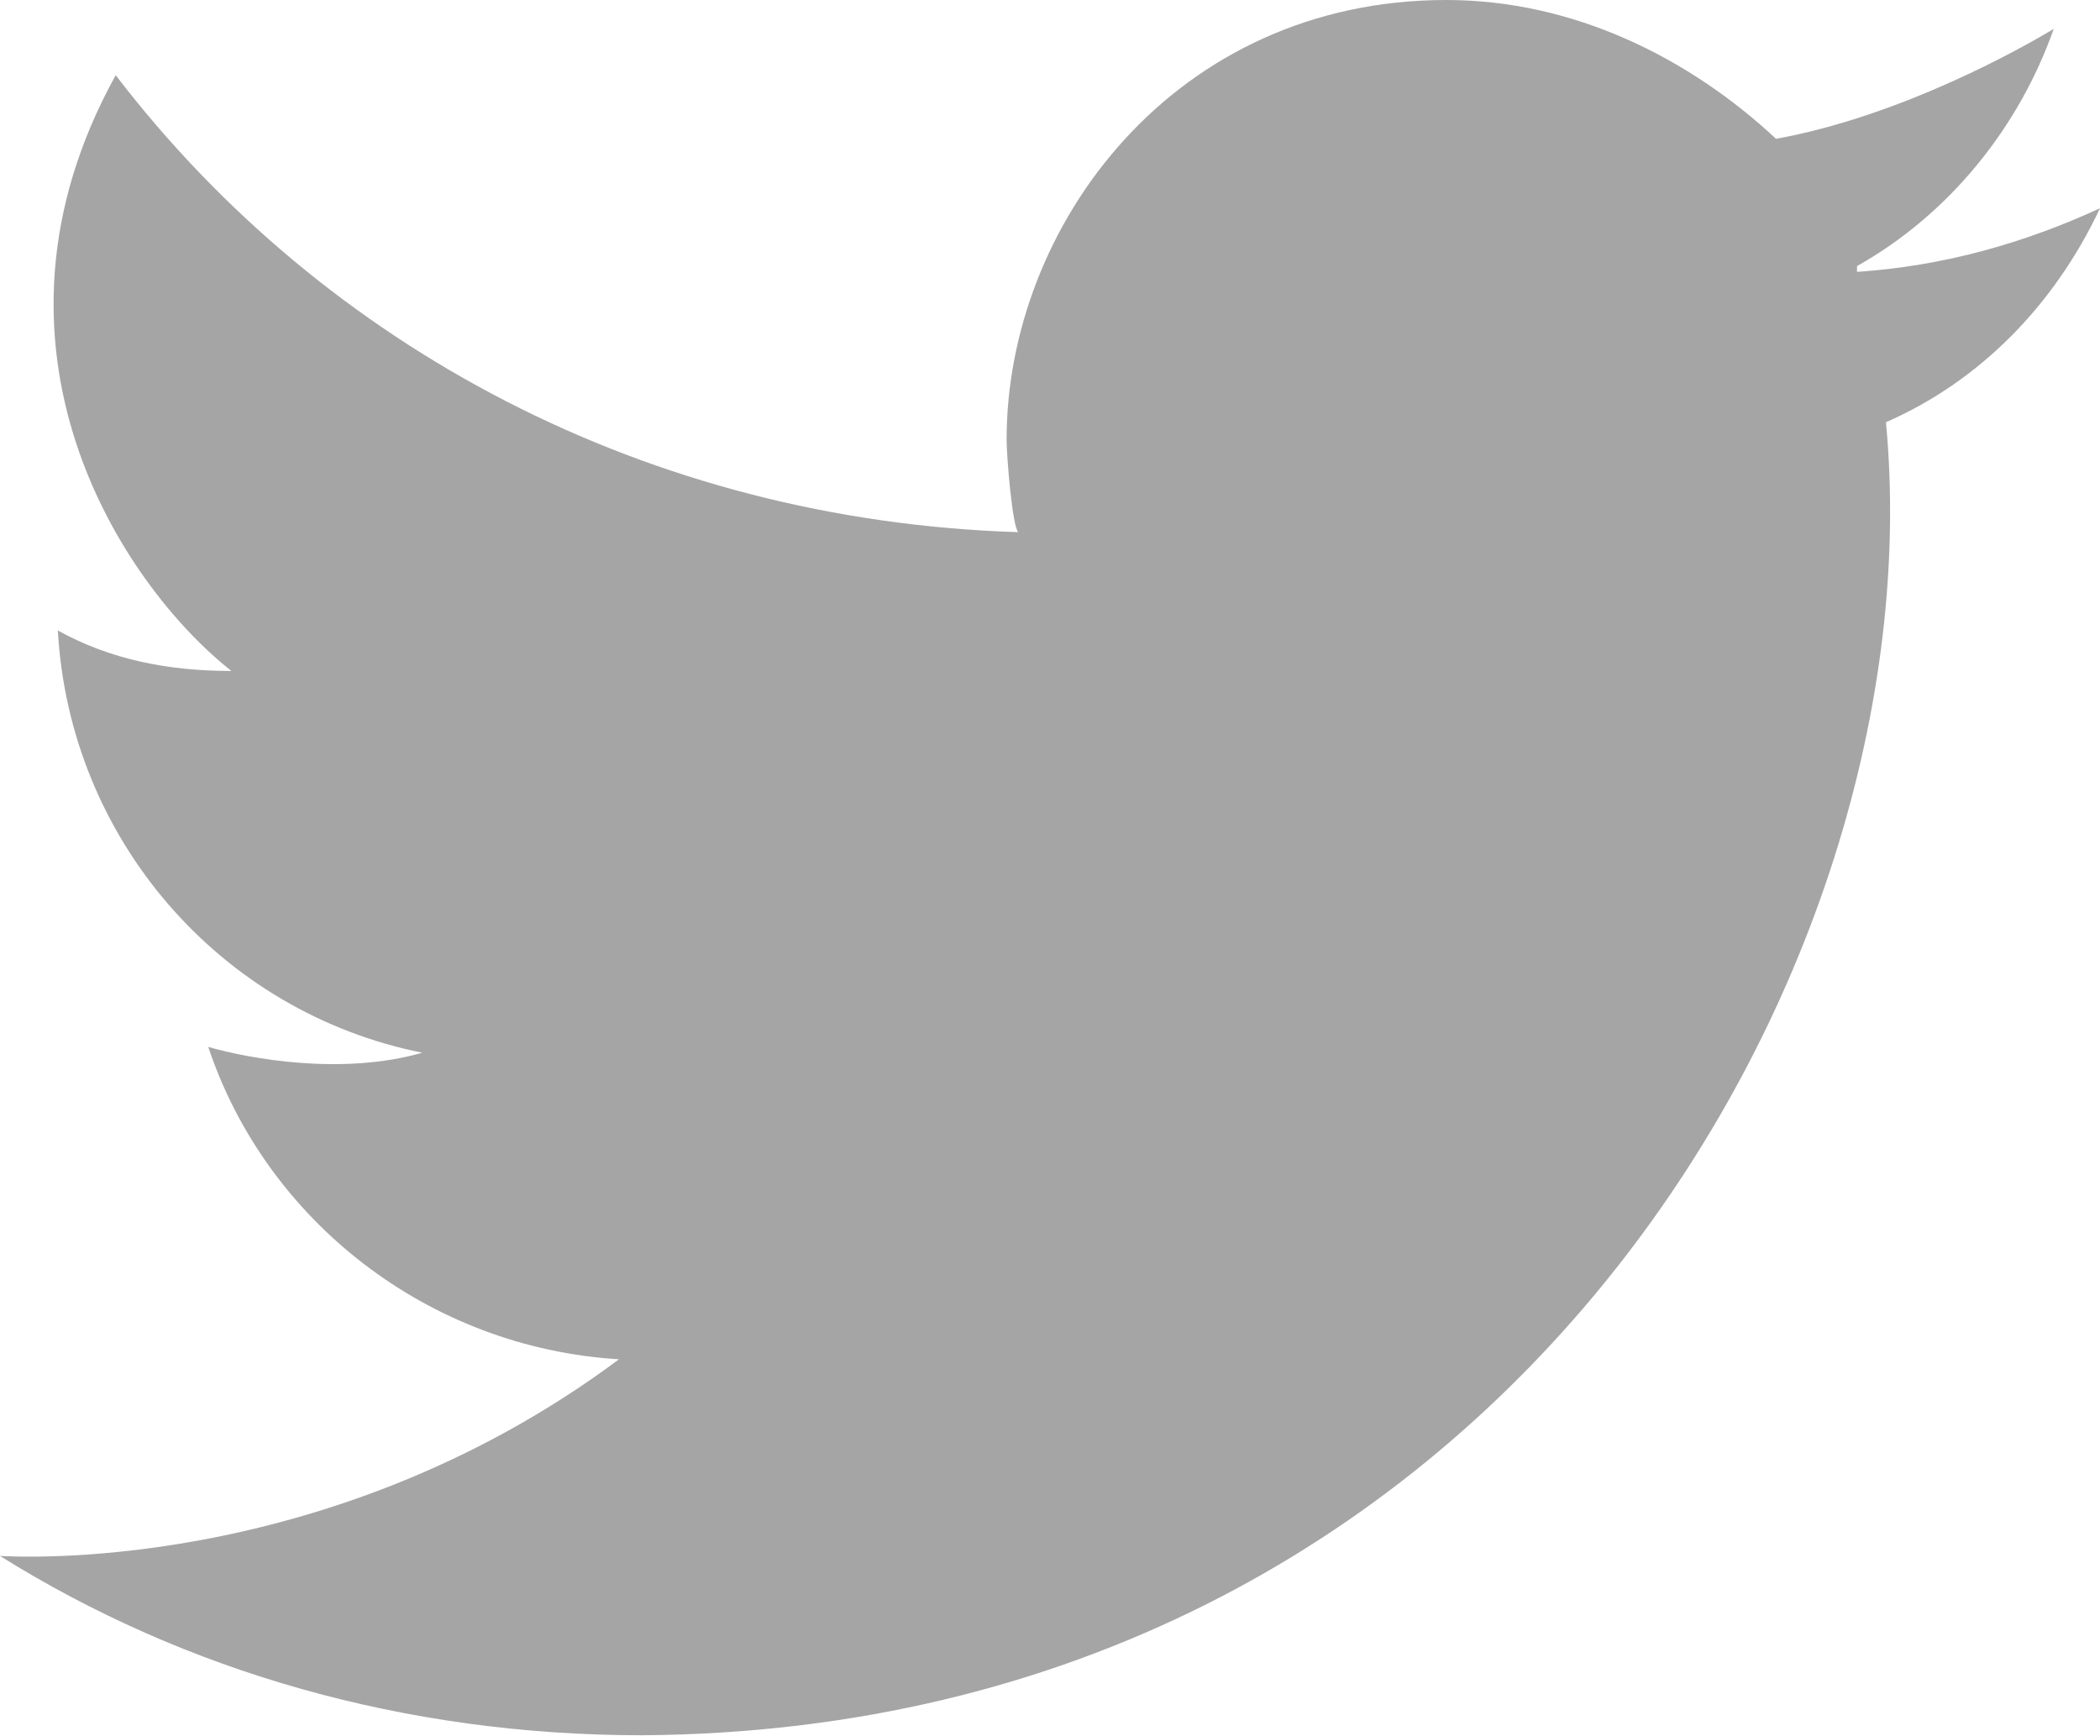
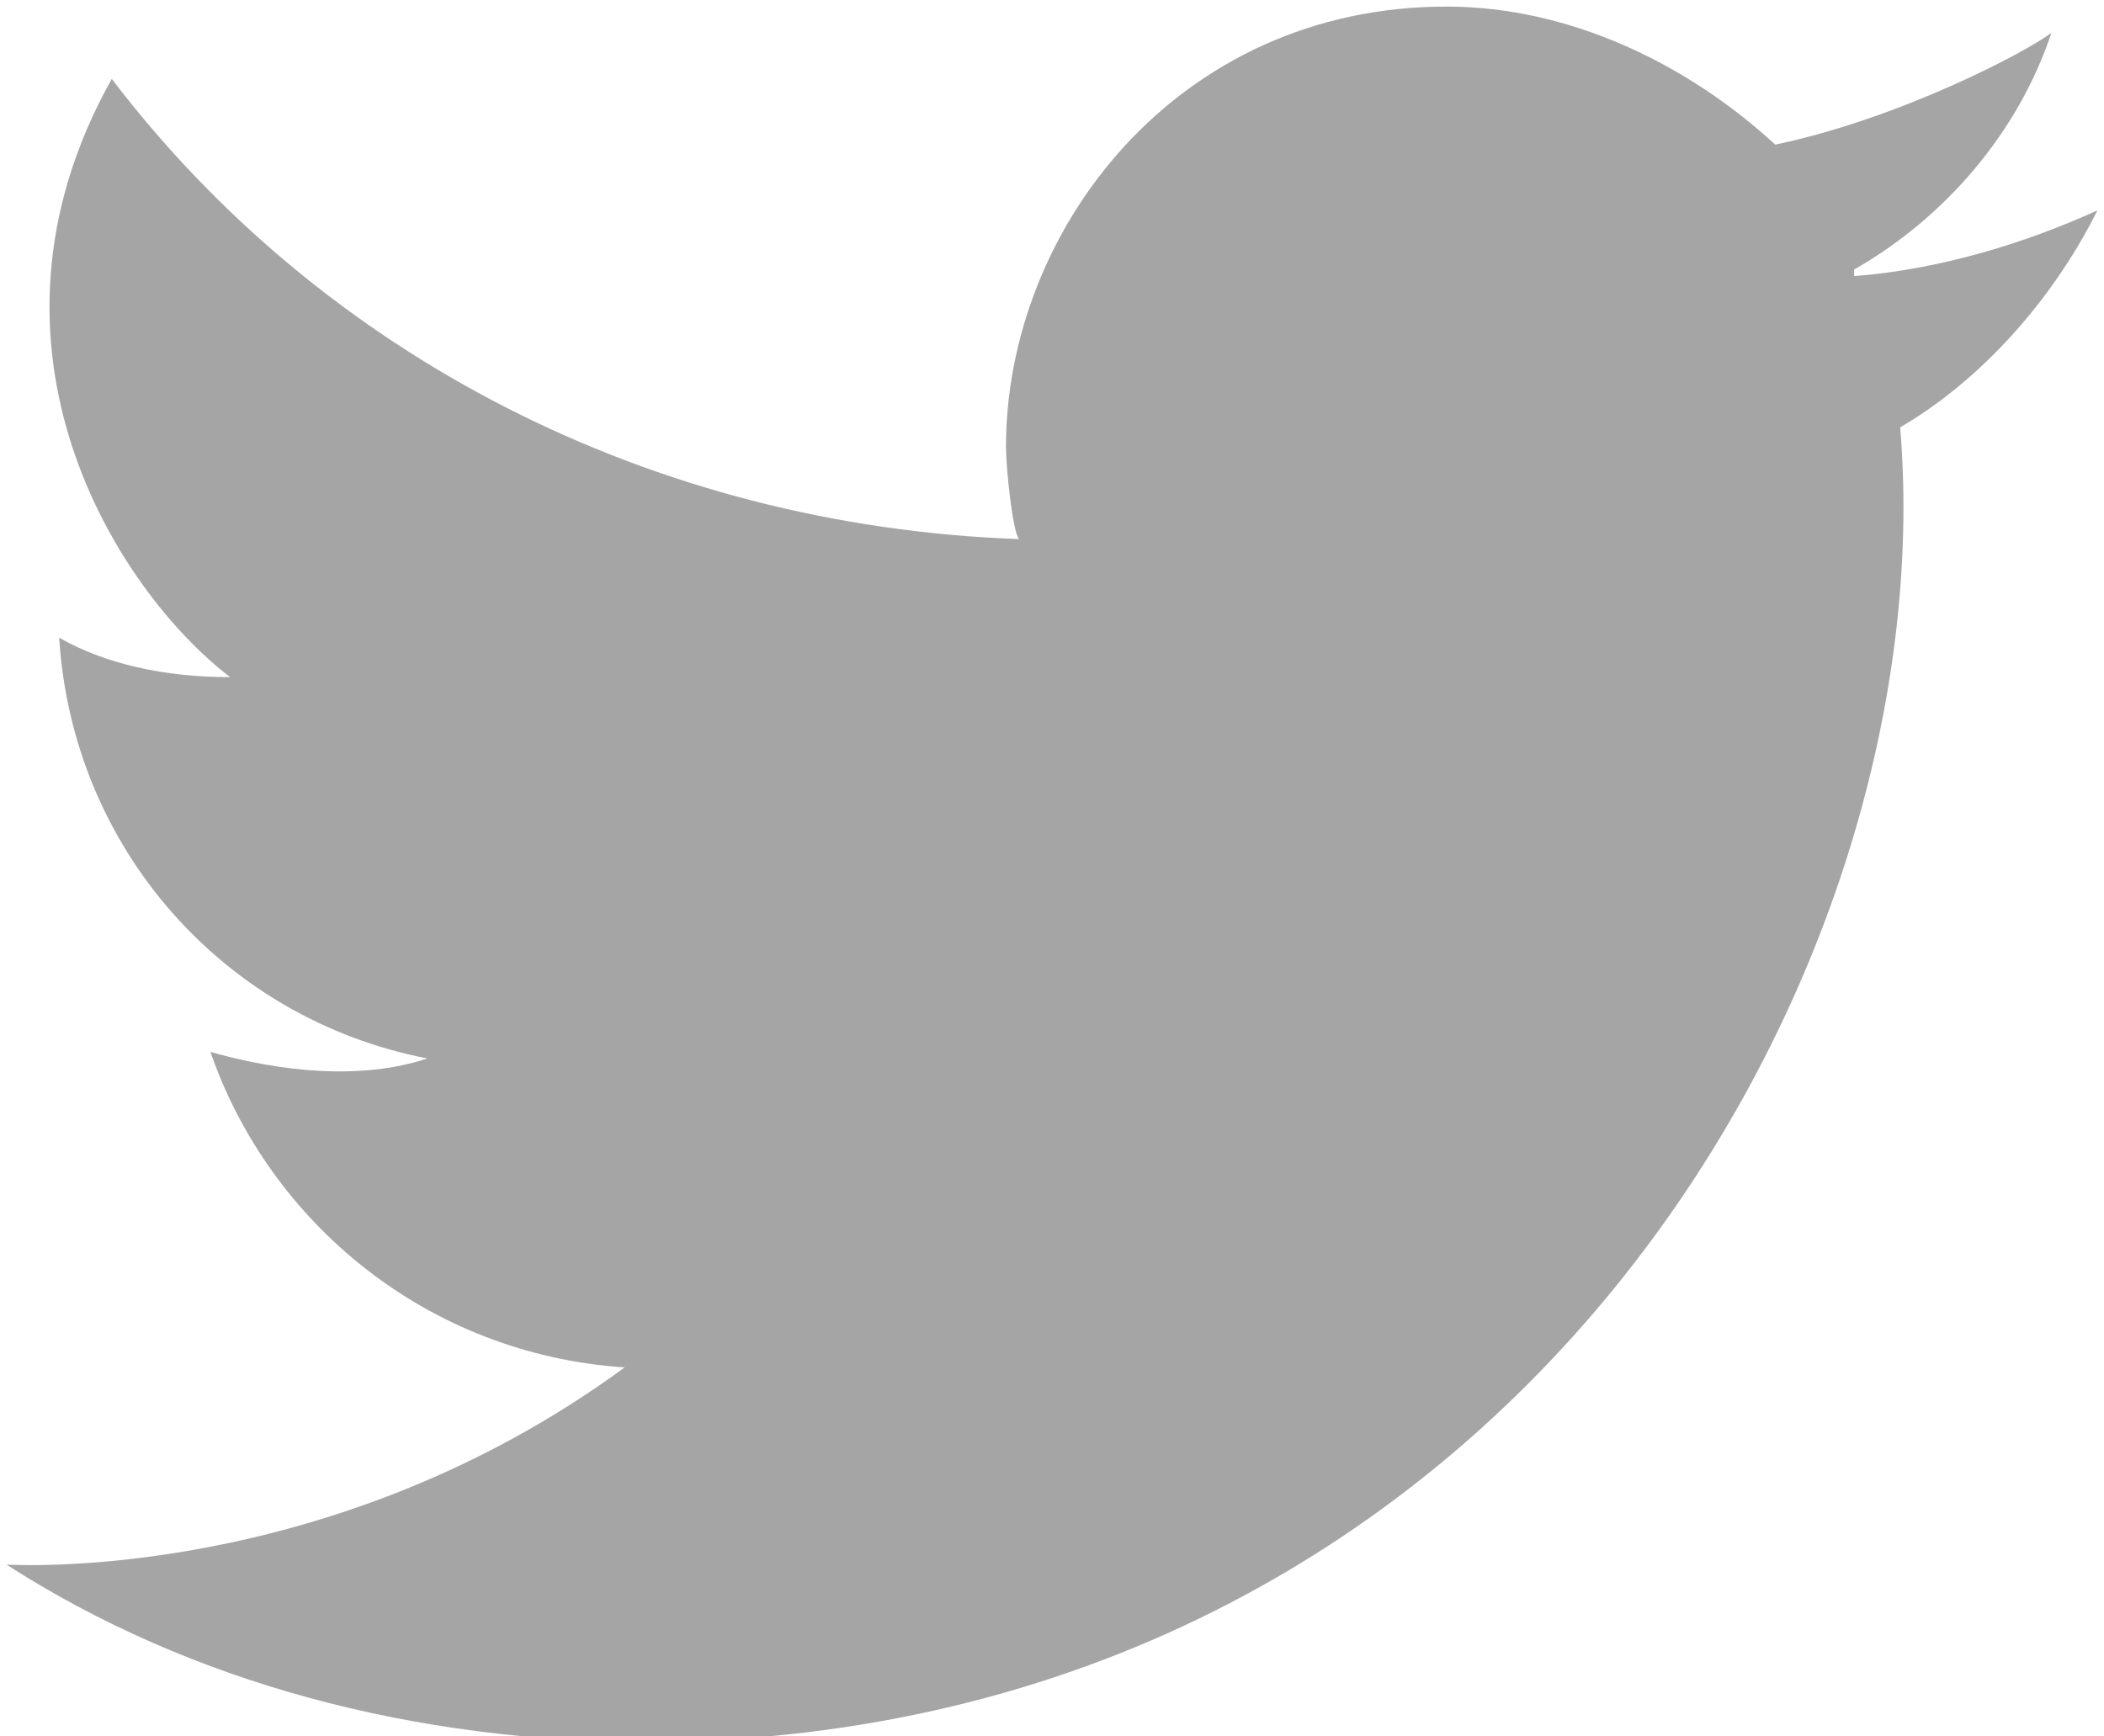
- <svg xmlns="http://www.w3.org/2000/svg" version="1.1" id="Layer_1" x="0px" y="0px" width="36.3px" height="30px" viewBox="0 0 36.3 30" style="enable-background:new 0 0 36.3 30;" xml:space="preserve">
+ <svg xmlns="http://www.w3.org/2000/svg" version="1.1" id="Layer_1" x="0px" y="0px" viewBox="-284.8 383.8 32 26.4" style="enable-background:new -284.8 383.8 32 26.4;" xml:space="preserve">
  <style type="text/css">
- 
	.st0{fill:#A5A5A5;}
- 
</style>
  <g>
-     <path id="Big_Icon_1_" class="st0" d="M36.3,3.6c-1.3,0.6-2.7,1-4.2,1.1c0,0,0-0.1,0-0.1c1.6-0.9,2.8-2.4,3.4-4.1   c-0.5,0.3-2.6,1.5-4.8,1.9C29.2,1,27.2,0,25,0c-4.7,0-7.6,3.9-7.6,7.6c0,0.3,0.1,1.5,0.2,1.6C11.2,9,5.6,6,2,1.3   C-0.6,6,2.1,10.1,4,11.6c-1.1,0-2.1-0.2-3-0.7c0.2,3.6,2.8,6.6,6.3,7.3c-1.4,0.4-3,0.1-3.7-0.1c1,3,3.8,5.2,7.1,5.4   C5.6,27.3,0.1,26.9,0,26.9C3.2,28.9,7,30,11.1,30c14.8-0.1,22.4-13.2,21.5-22.7C34.2,6.6,35.5,5.3,36.3,3.6z" />
+     <path id="Big_Icon_1_" class="st0" d="M-252.9,387c-1.1,0.5-2.4,0.9-3.7,1v-0.1c1.4-0.8,2.5-2.1,3-3.6c-0.4,0.3-2.3,1.3-4.2,1.7   c-1.3-1.2-3.1-2.1-5-2.1c-4.1,0-6.7,3.4-6.7,6.7c0,0.3,0.1,1.3,0.2,1.4c-5.6-0.2-10.6-2.8-13.8-7c-2.3,4.1,0.1,7.8,1.8,9.1   c-1,0-1.9-0.2-2.6-0.6c0.2,3.2,2.5,5.8,5.6,6.4c-1.2,0.4-2.6,0.1-3.3-0.1c0.9,2.6,3.3,4.6,6.3,4.8c-4.5,3.3-9.3,3-9.4,3   c2.8,1.8,6.2,2.7,9.8,2.7c13-0.1,19.7-11.6,19-20C-254.7,389.6-253.6,388.4-252.9,387z" />
  </g>
</svg>
